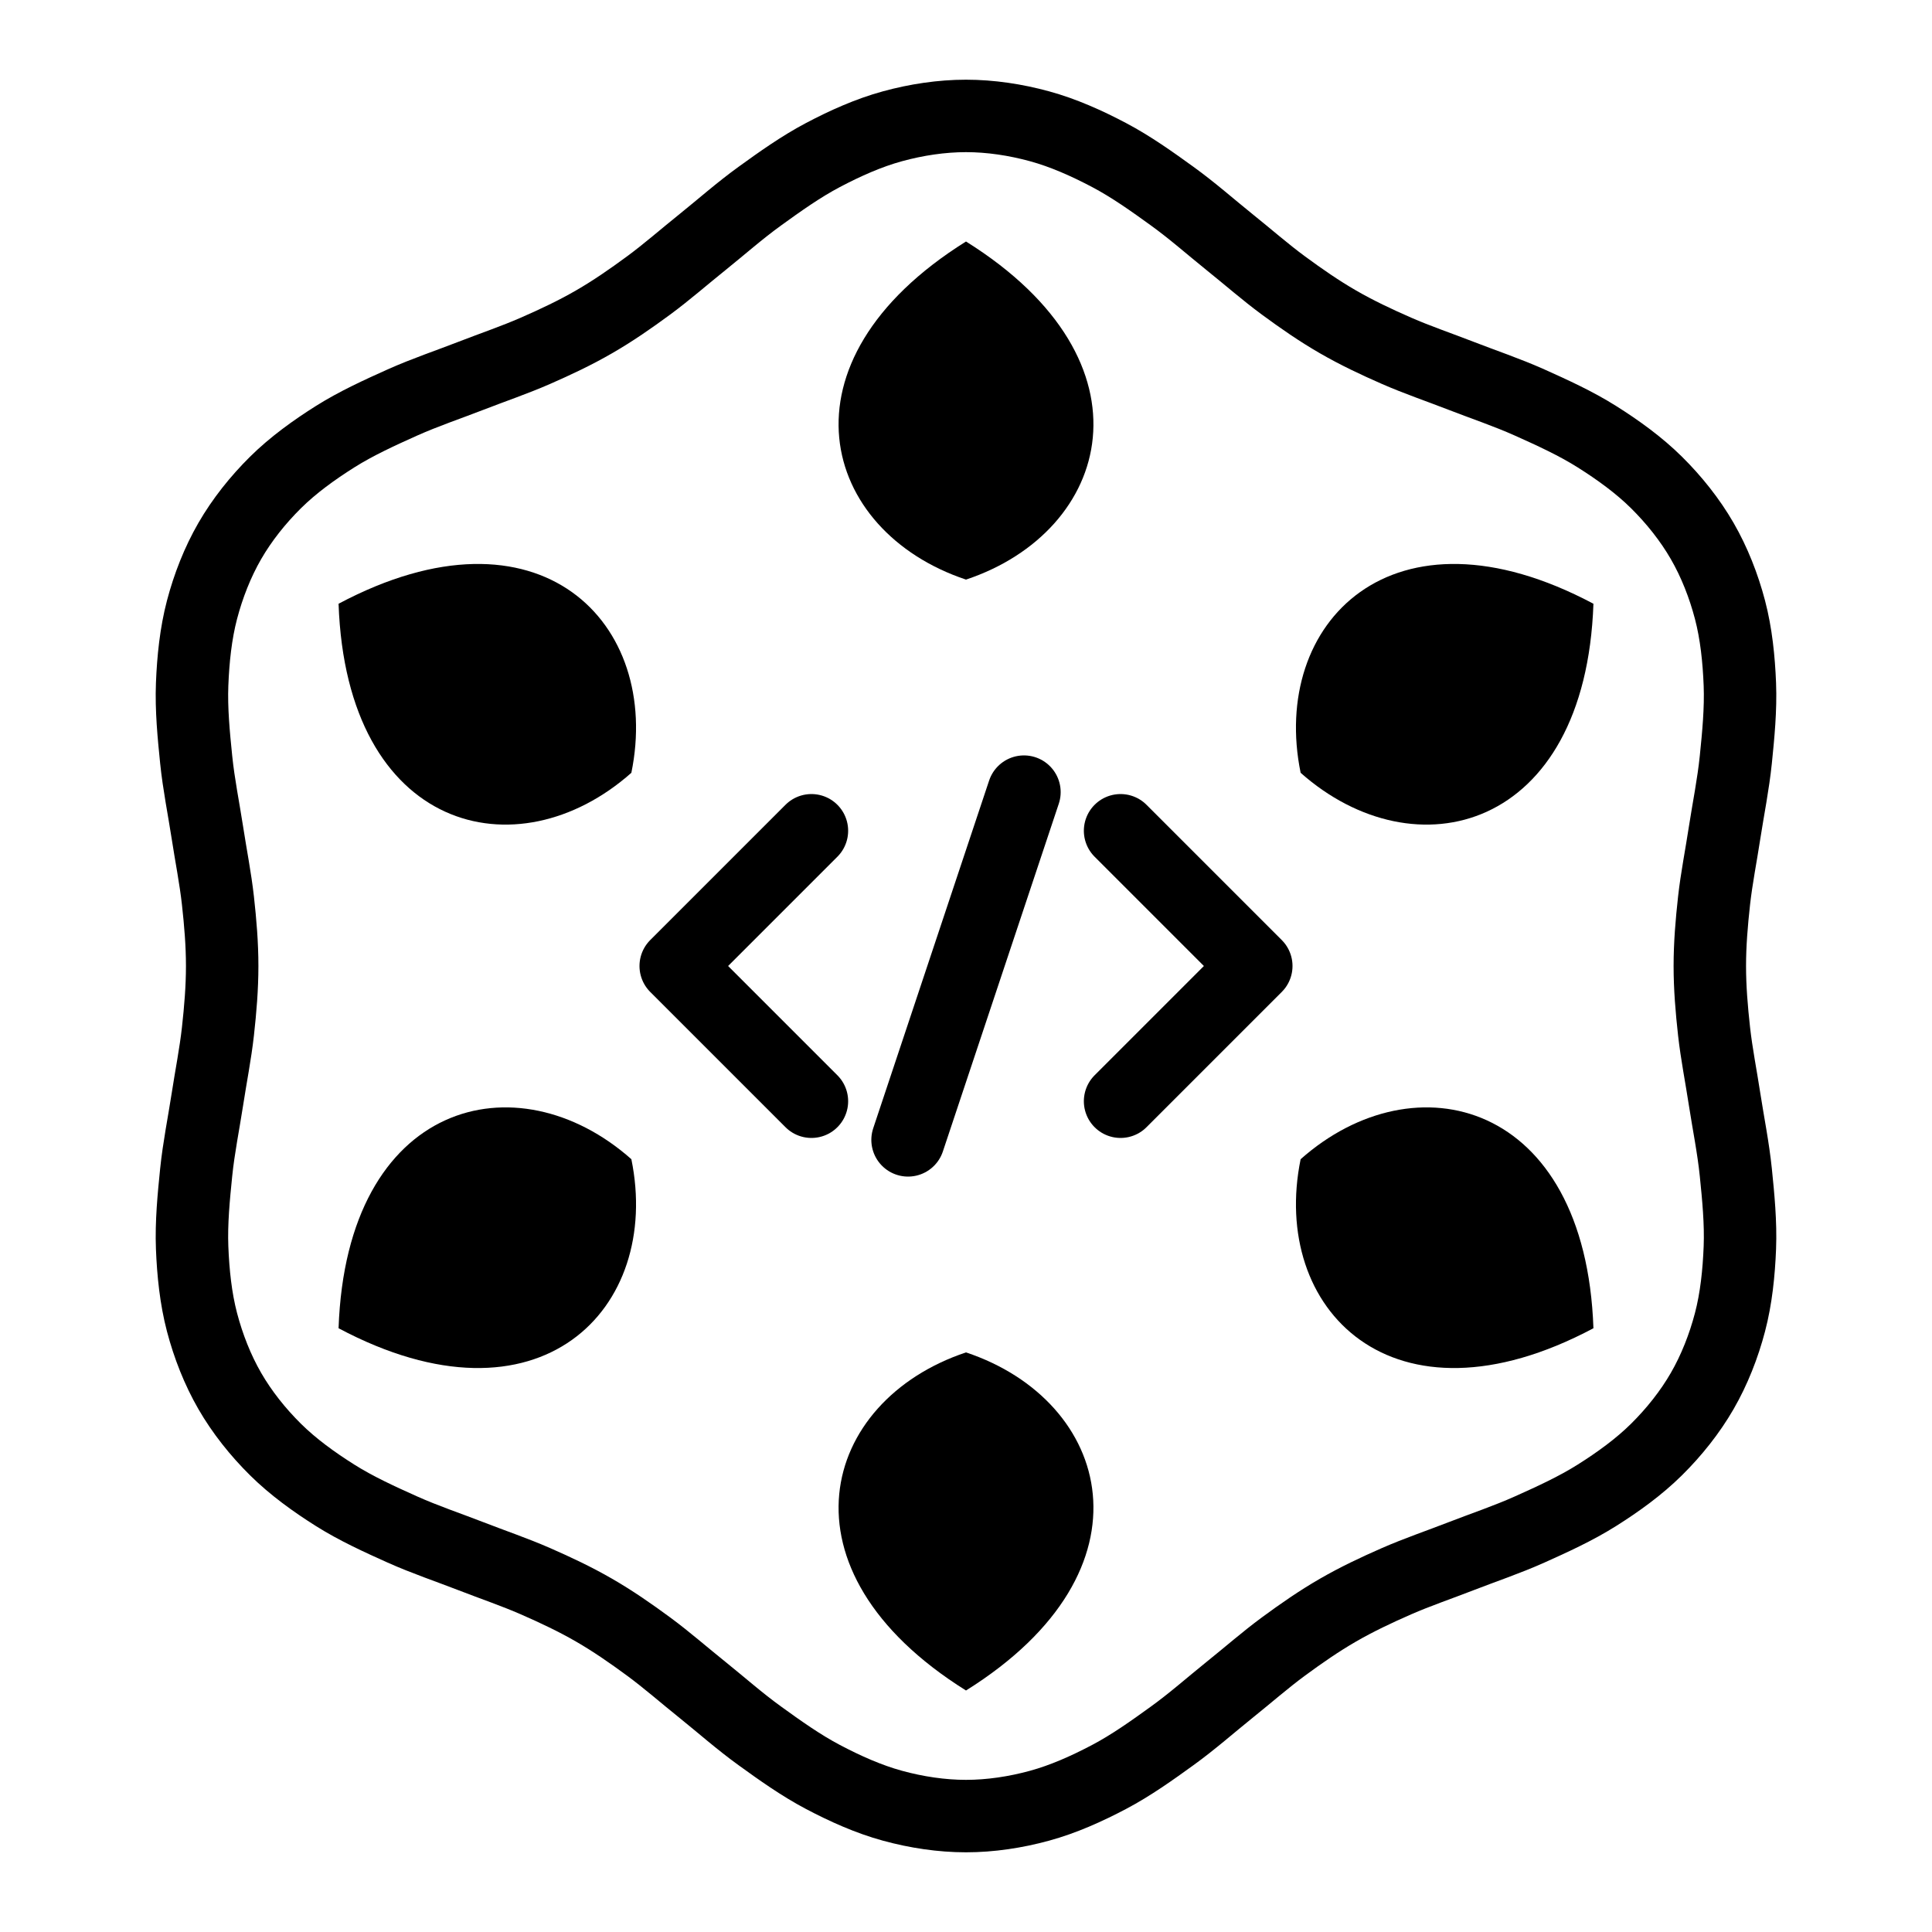
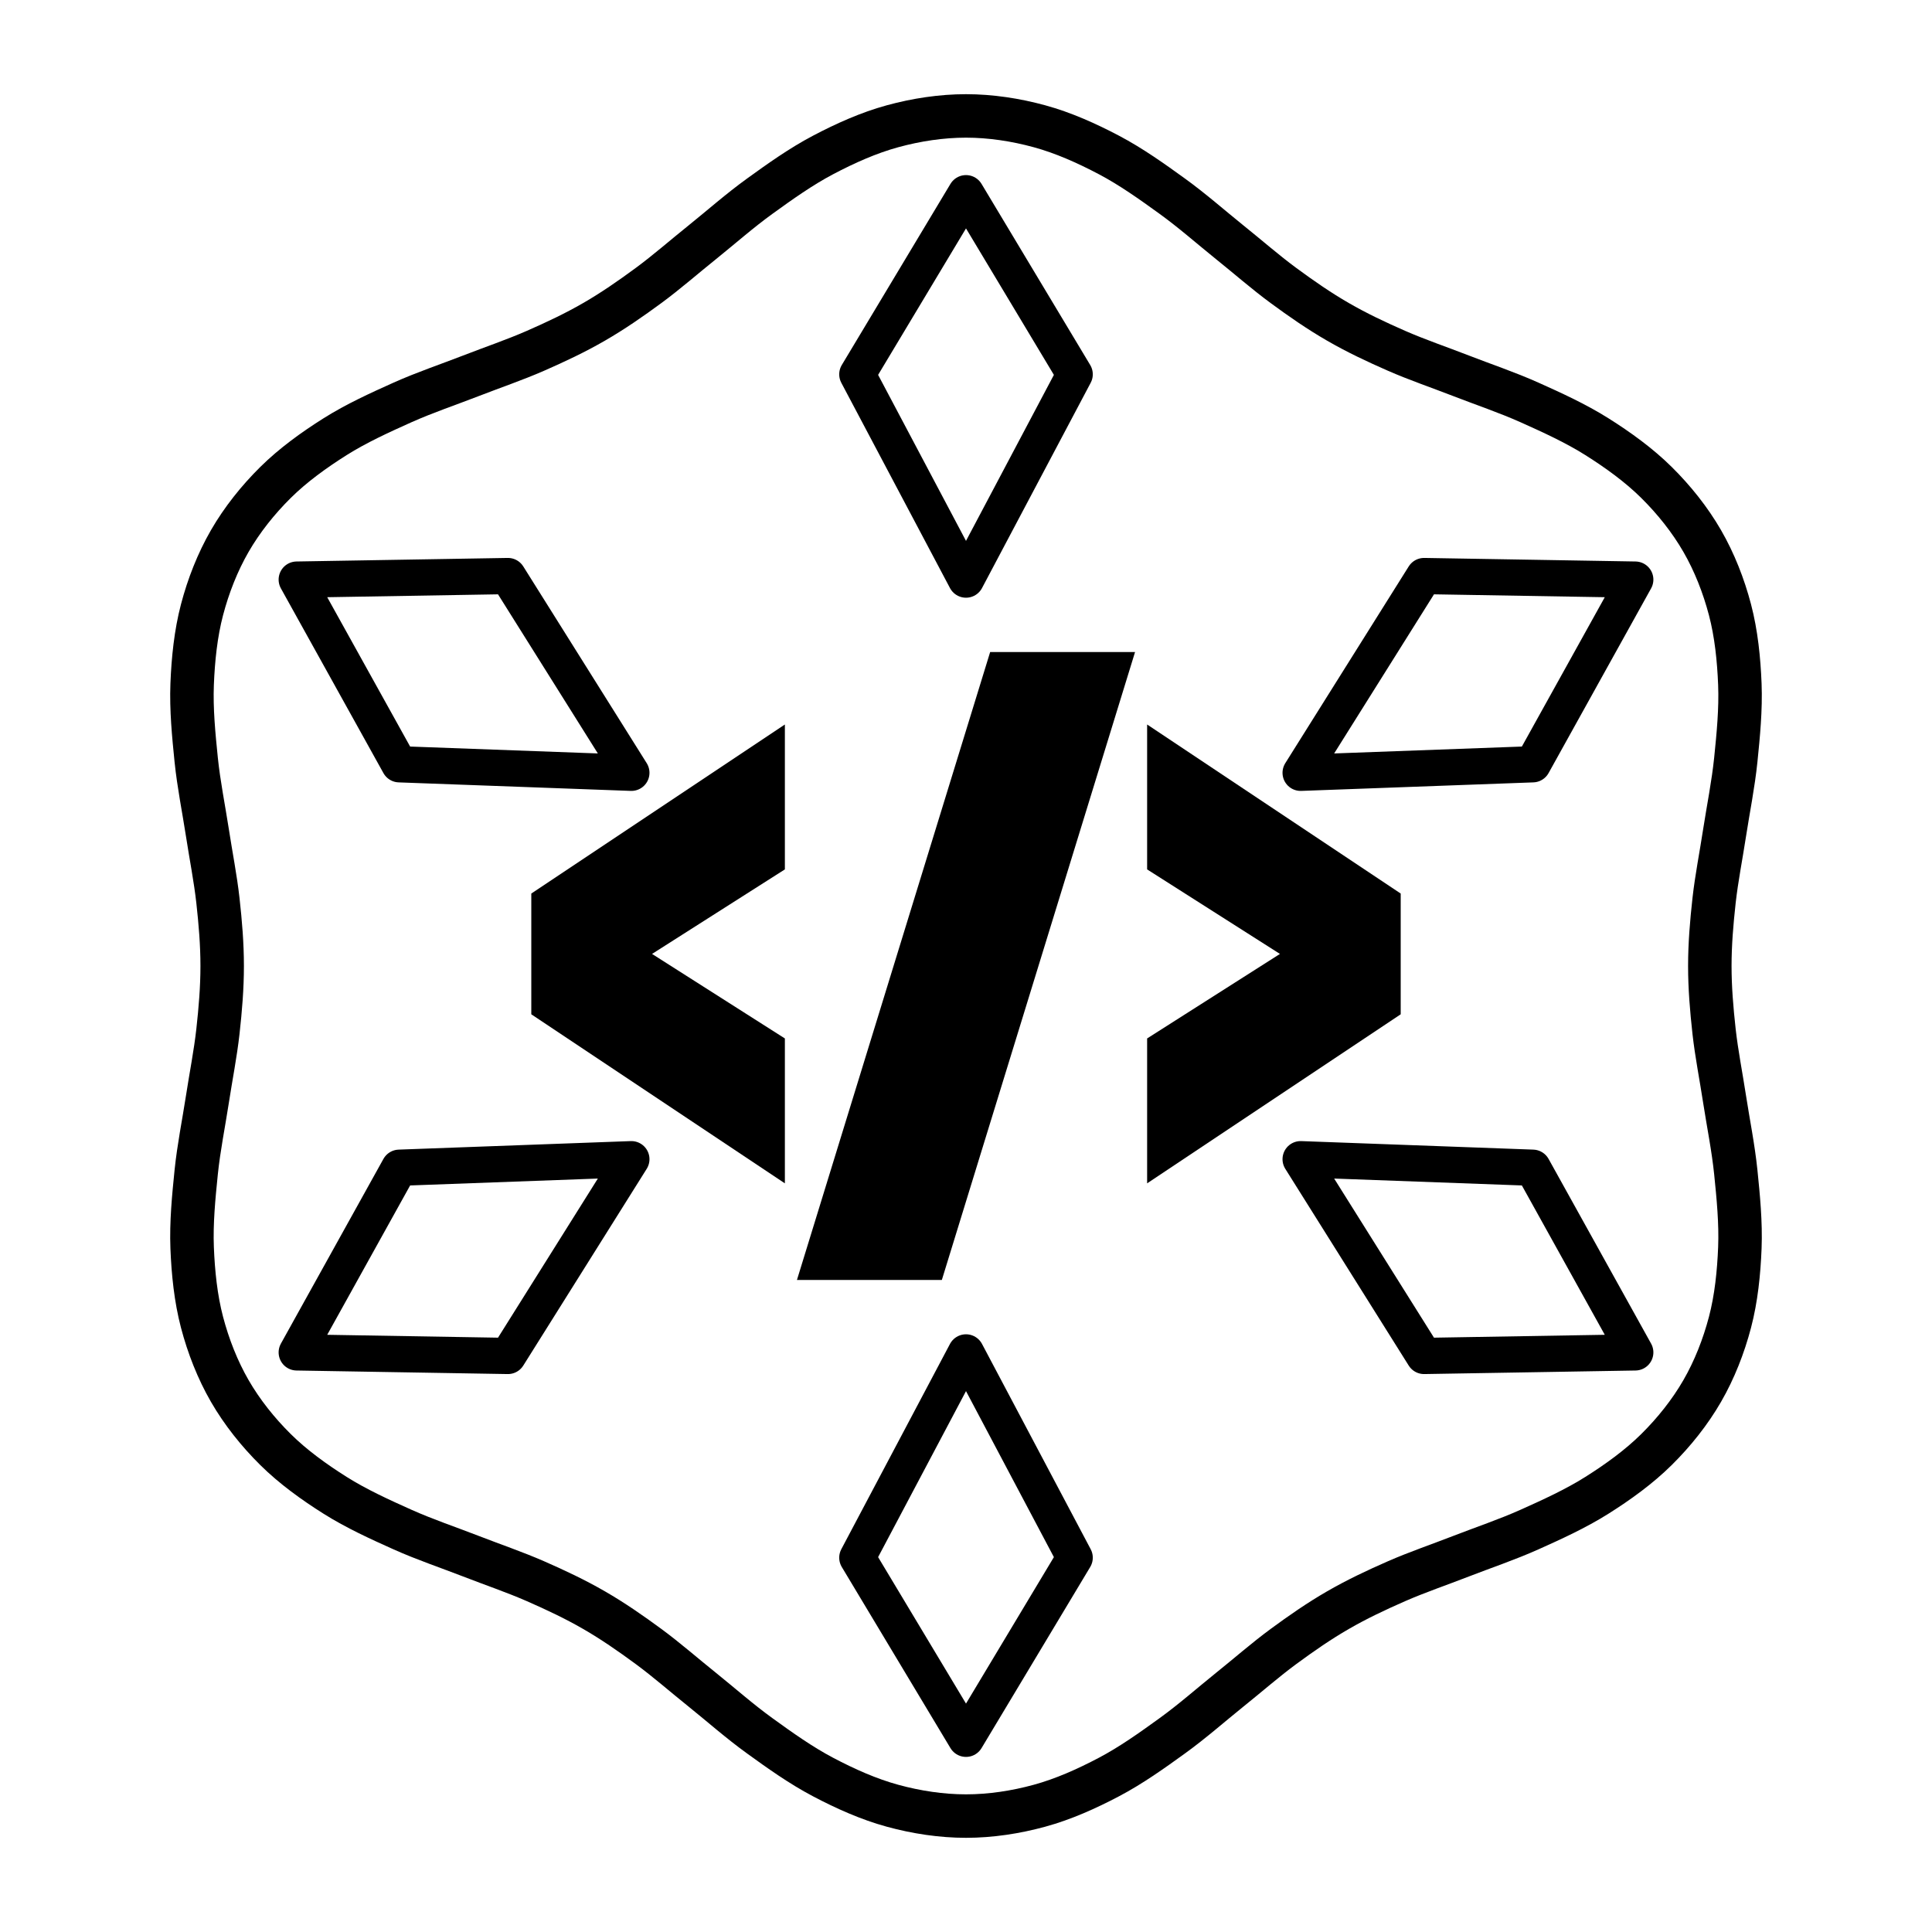
<svg xmlns="http://www.w3.org/2000/svg" width="80" height="80" viewBox="0 0 80 80" role="img" aria-label="bycoda">
  <g fill="none" stroke="#000000" stroke-linecap="round" stroke-linejoin="round">
-     <path d="M40.000 4.800C41.014 4.800 42.055 4.958 43.042 5.228C44.029 5.497 45.005 5.935 45.921 6.418C46.838 6.901 47.710 7.523 48.541 8.124C49.373 8.725 50.144 9.408 50.910 10.024C51.677 10.639 52.393 11.268 53.141 11.819C53.889 12.369 54.618 12.875 55.400 13.326C56.182 13.778 56.984 14.156 57.835 14.529C58.686 14.901 59.588 15.207 60.505 15.563C61.421 15.919 62.398 16.246 63.335 16.665C64.271 17.085 65.246 17.529 66.122 18.081C66.998 18.633 67.866 19.259 68.593 19.979C69.320 20.699 69.977 21.522 70.484 22.400C70.991 23.278 71.375 24.259 71.635 25.248C71.895 26.238 72.003 27.302 72.044 28.337C72.084 29.372 71.980 30.438 71.876 31.459C71.771 32.480 71.565 33.489 71.415 34.461C71.266 35.432 71.079 36.367 70.976 37.290C70.874 38.213 70.800 39.097 70.800 40.000C70.800 40.903 70.874 41.787 70.976 42.710C71.079 43.633 71.266 44.568 71.415 45.539C71.565 46.511 71.771 47.520 71.876 48.541C71.980 49.562 72.084 50.628 72.044 51.663C72.003 52.698 71.895 53.762 71.635 54.752C71.375 55.741 70.991 56.722 70.484 57.600C69.977 58.478 69.320 59.301 68.593 60.021C67.866 60.741 66.998 61.367 66.122 61.919C65.246 62.471 64.271 62.915 63.335 63.335C62.398 63.754 61.421 64.081 60.505 64.437C59.588 64.793 58.686 65.099 57.835 65.471C56.984 65.844 56.182 66.222 55.400 66.674C54.618 67.125 53.889 67.631 53.141 68.181C52.393 68.732 51.677 69.361 50.910 69.976C50.144 70.592 49.373 71.275 48.541 71.876C47.710 72.477 46.838 73.099 45.921 73.582C45.005 74.065 44.029 74.503 43.042 74.772C42.055 75.042 41.014 75.200 40.000 75.200C38.986 75.200 37.945 75.042 36.958 74.772C35.971 74.503 34.995 74.065 34.079 73.582C33.162 73.099 32.290 72.477 31.459 71.876C30.627 71.275 29.856 70.592 29.090 69.976C28.323 69.361 27.607 68.732 26.859 68.181C26.111 67.631 25.382 67.125 24.600 66.674C23.818 66.222 23.016 65.844 22.165 65.471C21.314 65.099 20.412 64.793 19.495 64.437C18.579 64.081 17.602 63.754 16.665 63.335C15.729 62.915 14.754 62.471 13.878 61.919C13.002 61.367 12.134 60.741 11.407 60.021C10.680 59.301 10.023 58.478 9.516 57.600C9.009 56.722 8.625 55.741 8.365 54.752C8.105 53.762 7.997 52.698 7.956 51.663C7.916 50.628 8.020 49.562 8.124 48.541C8.229 47.520 8.435 46.511 8.585 45.539C8.734 44.568 8.921 43.633 9.024 42.710C9.126 41.787 9.200 40.903 9.200 40.000C9.200 39.097 9.126 38.213 9.024 37.290C8.921 36.367 8.734 35.432 8.585 34.461C8.435 33.489 8.229 32.480 8.124 31.459C8.020 30.438 7.916 29.372 7.956 28.337C7.997 27.302 8.105 26.238 8.365 25.248C8.625 24.259 9.009 23.278 9.516 22.400C10.023 21.522 10.680 20.699 11.407 19.979C12.134 19.259 13.002 18.633 13.878 18.081C14.754 17.529 15.729 17.085 16.665 16.665C17.602 16.246 18.579 15.919 19.495 15.563C20.412 15.207 21.314 14.901 22.165 14.529C23.016 14.156 23.818 13.778 24.600 13.326C25.382 12.875 26.111 12.369 26.859 11.819C27.607 11.268 28.323 10.639 29.090 10.024C29.856 9.408 30.627 8.725 31.459 8.124C32.290 7.523 33.162 6.901 34.079 6.418C34.995 5.935 35.971 5.497 36.958 5.228C37.945 4.958 38.986 4.800 40.000 4.800Z" stroke-width="3" />
-     <path transform="rotate(0 40 40)" fill="#000000" stroke="none" d="M40 10C32 15 34 22 40 24C46 22 48 15 40 10Z" />
-     <path transform="rotate(60 40 40)" fill="#000000" stroke="none" d="M40 10C32 15 34 22 40 24C46 22 48 15 40 10Z" />
-     <path transform="rotate(120 40 40)" fill="#000000" stroke="none" d="M40 10C32 15 34 22 40 24C46 22 48 15 40 10Z" />
-     <path transform="rotate(180 40 40)" fill="#000000" stroke="none" d="M40 10C32 15 34 22 40 24C46 22 48 15 40 10Z" />
-     <path transform="rotate(240 40 40)" fill="#000000" stroke="none" d="M40 10C32 15 34 22 40 24C46 22 48 15 40 10Z" />
-     <path transform="rotate(300 40 40)" fill="#000000" stroke="none" d="M40 10C32 15 34 22 40 24C46 22 48 15 40 10Z" />
-     <path transform="translate(8 8) scale(.8)" stroke-width="3.8" d="M32 33l-7 7 7 7M48 33l7 7-7 7M43 31l-6 18" />
+     <path d="M40.000 4.800C41.014 4.800 42.055 4.958 43.042 5.228C44.029 5.497 45.005 5.935 45.921 6.418C46.838 6.901 47.710 7.523 48.541 8.124C49.373 8.725 50.144 9.408 50.910 10.024C51.677 10.639 52.393 11.268 53.141 11.819C53.889 12.369 54.618 12.875 55.400 13.326C56.182 13.778 56.984 14.156 57.835 14.529C58.686 14.901 59.588 15.207 60.505 15.563C61.421 15.919 62.398 16.246 63.335 16.665C64.271 17.085 65.246 17.529 66.122 18.081C66.998 18.633 67.866 19.259 68.593 19.979C69.320 20.699 69.977 21.522 70.484 22.400C70.991 23.278 71.375 24.259 71.635 25.248C71.895 26.238 72.003 27.302 72.044 28.337C72.084 29.372 71.980 30.438 71.876 31.459C71.771 32.480 71.565 33.489 71.415 34.461C71.266 35.432 71.079 36.367 70.976 37.290C70.874 38.213 70.800 39.097 70.800 40.000C70.800 40.903 70.874 41.787 70.976 42.710C71.079 43.633 71.266 44.568 71.415 45.539C71.565 46.511 71.771 47.520 71.876 48.541C71.980 49.562 72.084 50.628 72.044 51.663C72.003 52.698 71.895 53.762 71.635 54.752C71.375 55.741 70.991 56.722 70.484 57.600C69.977 58.478 69.320 59.301 68.593 60.021C67.866 60.741 66.998 61.367 66.122 61.919C65.246 62.471 64.271 62.915 63.335 63.335C62.398 63.754 61.421 64.081 60.505 64.437C59.588 64.793 58.686 65.099 57.835 65.471C56.984 65.844 56.182 66.222 55.400 66.674C54.618 67.125 53.889 67.631 53.141 68.181C52.393 68.732 51.677 69.361 50.910 69.976C50.144 70.592 49.373 71.275 48.541 71.876C47.710 72.477 46.838 73.099 45.921 73.582C45.005 74.065 44.029 74.503 43.042 74.772C42.055 75.042 41.014 75.200 40.000 75.200C38.986 75.200 37.945 75.042 36.958 74.772C35.971 74.503 34.995 74.065 34.079 73.582C33.162 73.099 32.290 72.477 31.459 71.876C30.627 71.275 29.856 70.592 29.090 69.976C28.323 69.361 27.607 68.732 26.859 68.181C26.111 67.631 25.382 67.125 24.600 66.674C23.818 66.222 23.016 65.844 22.165 65.471C21.314 65.099 20.412 64.793 19.495 64.437C18.579 64.081 17.602 63.754 16.665 63.335C15.729 62.915 14.754 62.471 13.878 61.919C13.002 61.367 12.134 60.741 11.407 60.021C10.680 59.301 10.023 58.478 9.516 57.600C9.009 56.722 8.625 55.741 8.365 54.752C8.105 53.762 7.997 52.698 7.956 51.663C7.916 50.628 8.020 49.562 8.124 48.541C8.229 47.520 8.435 46.511 8.585 45.539C8.734 44.568 8.921 43.633 9.024 42.710C9.126 41.787 9.200 40.903 9.200 40.000C9.200 39.097 9.126 38.213 9.024 37.290C8.921 36.367 8.734 35.432 8.585 34.461C8.435 33.489 8.229 32.480 8.124 31.459C8.020 30.438 7.916 29.372 7.956 28.337C7.997 27.302 8.105 26.238 8.365 25.248C8.625 24.259 9.009 23.278 9.516 22.400C10.023 21.522 10.680 20.699 11.407 19.979C12.134 19.259 13.002 18.633 13.878 18.081C14.754 17.529 15.729 17.085 16.665 16.665C17.602 16.246 18.579 15.919 19.495 15.563C20.412 15.207 21.314 14.901 22.165 14.529C23.016 14.156 23.818 13.778 24.600 13.326C25.382 12.875 26.111 12.369 26.859 11.819C27.607 11.268 28.323 10.639 29.090 10.024C29.856 9.408 30.627 8.725 31.459 8.124C32.290 7.523 33.162 6.901 34.079 6.418C34.995 5.935 35.971 5.497 36.958 5.228C37.945 4.958 38.986 4.800 40.000 4.800Z" stroke-width="1.8" />
+     <path data-tea-drop="0" transform="rotate(0 40 40)" stroke-width="1.5" d="M40 8L44.5 15.5L40 24L35.5 15.5Z" />
+     <path data-tea-drop="1" transform="rotate(60 40 40)" stroke-width="1.5" d="M40 8L44.5 15.5L40 24L35.5 15.5Z" />
+     <path data-tea-drop="2" transform="rotate(120 40 40)" stroke-width="1.5" d="M40 8L44.5 15.5L40 24L35.5 15.5Z" />
+     <path data-tea-drop="3" transform="rotate(180 40 40)" stroke-width="1.5" d="M40 8L44.5 15.5L40 24L35.5 15.5Z" />
+     <path data-tea-drop="4" transform="rotate(240 40 40)" stroke-width="1.5" d="M40 8L44.5 15.5L40 24L35.5 15.5Z" />
+     <path data-tea-drop="5" transform="rotate(300 40 40)" stroke-width="1.5" d="M40 8L44.5 15.5L40 24L35.5 15.5Z" />
+     <path fill="#000000" stroke="none" d="M32.5 30L22 37V42L32.5 49V43L27 39.5L32.5 36ZM47.5 30L58 37V42L47.5 49V43L53 39.5L47.5 36ZM41 27H47L39 53H33Z" />
  </g>
</svg>
